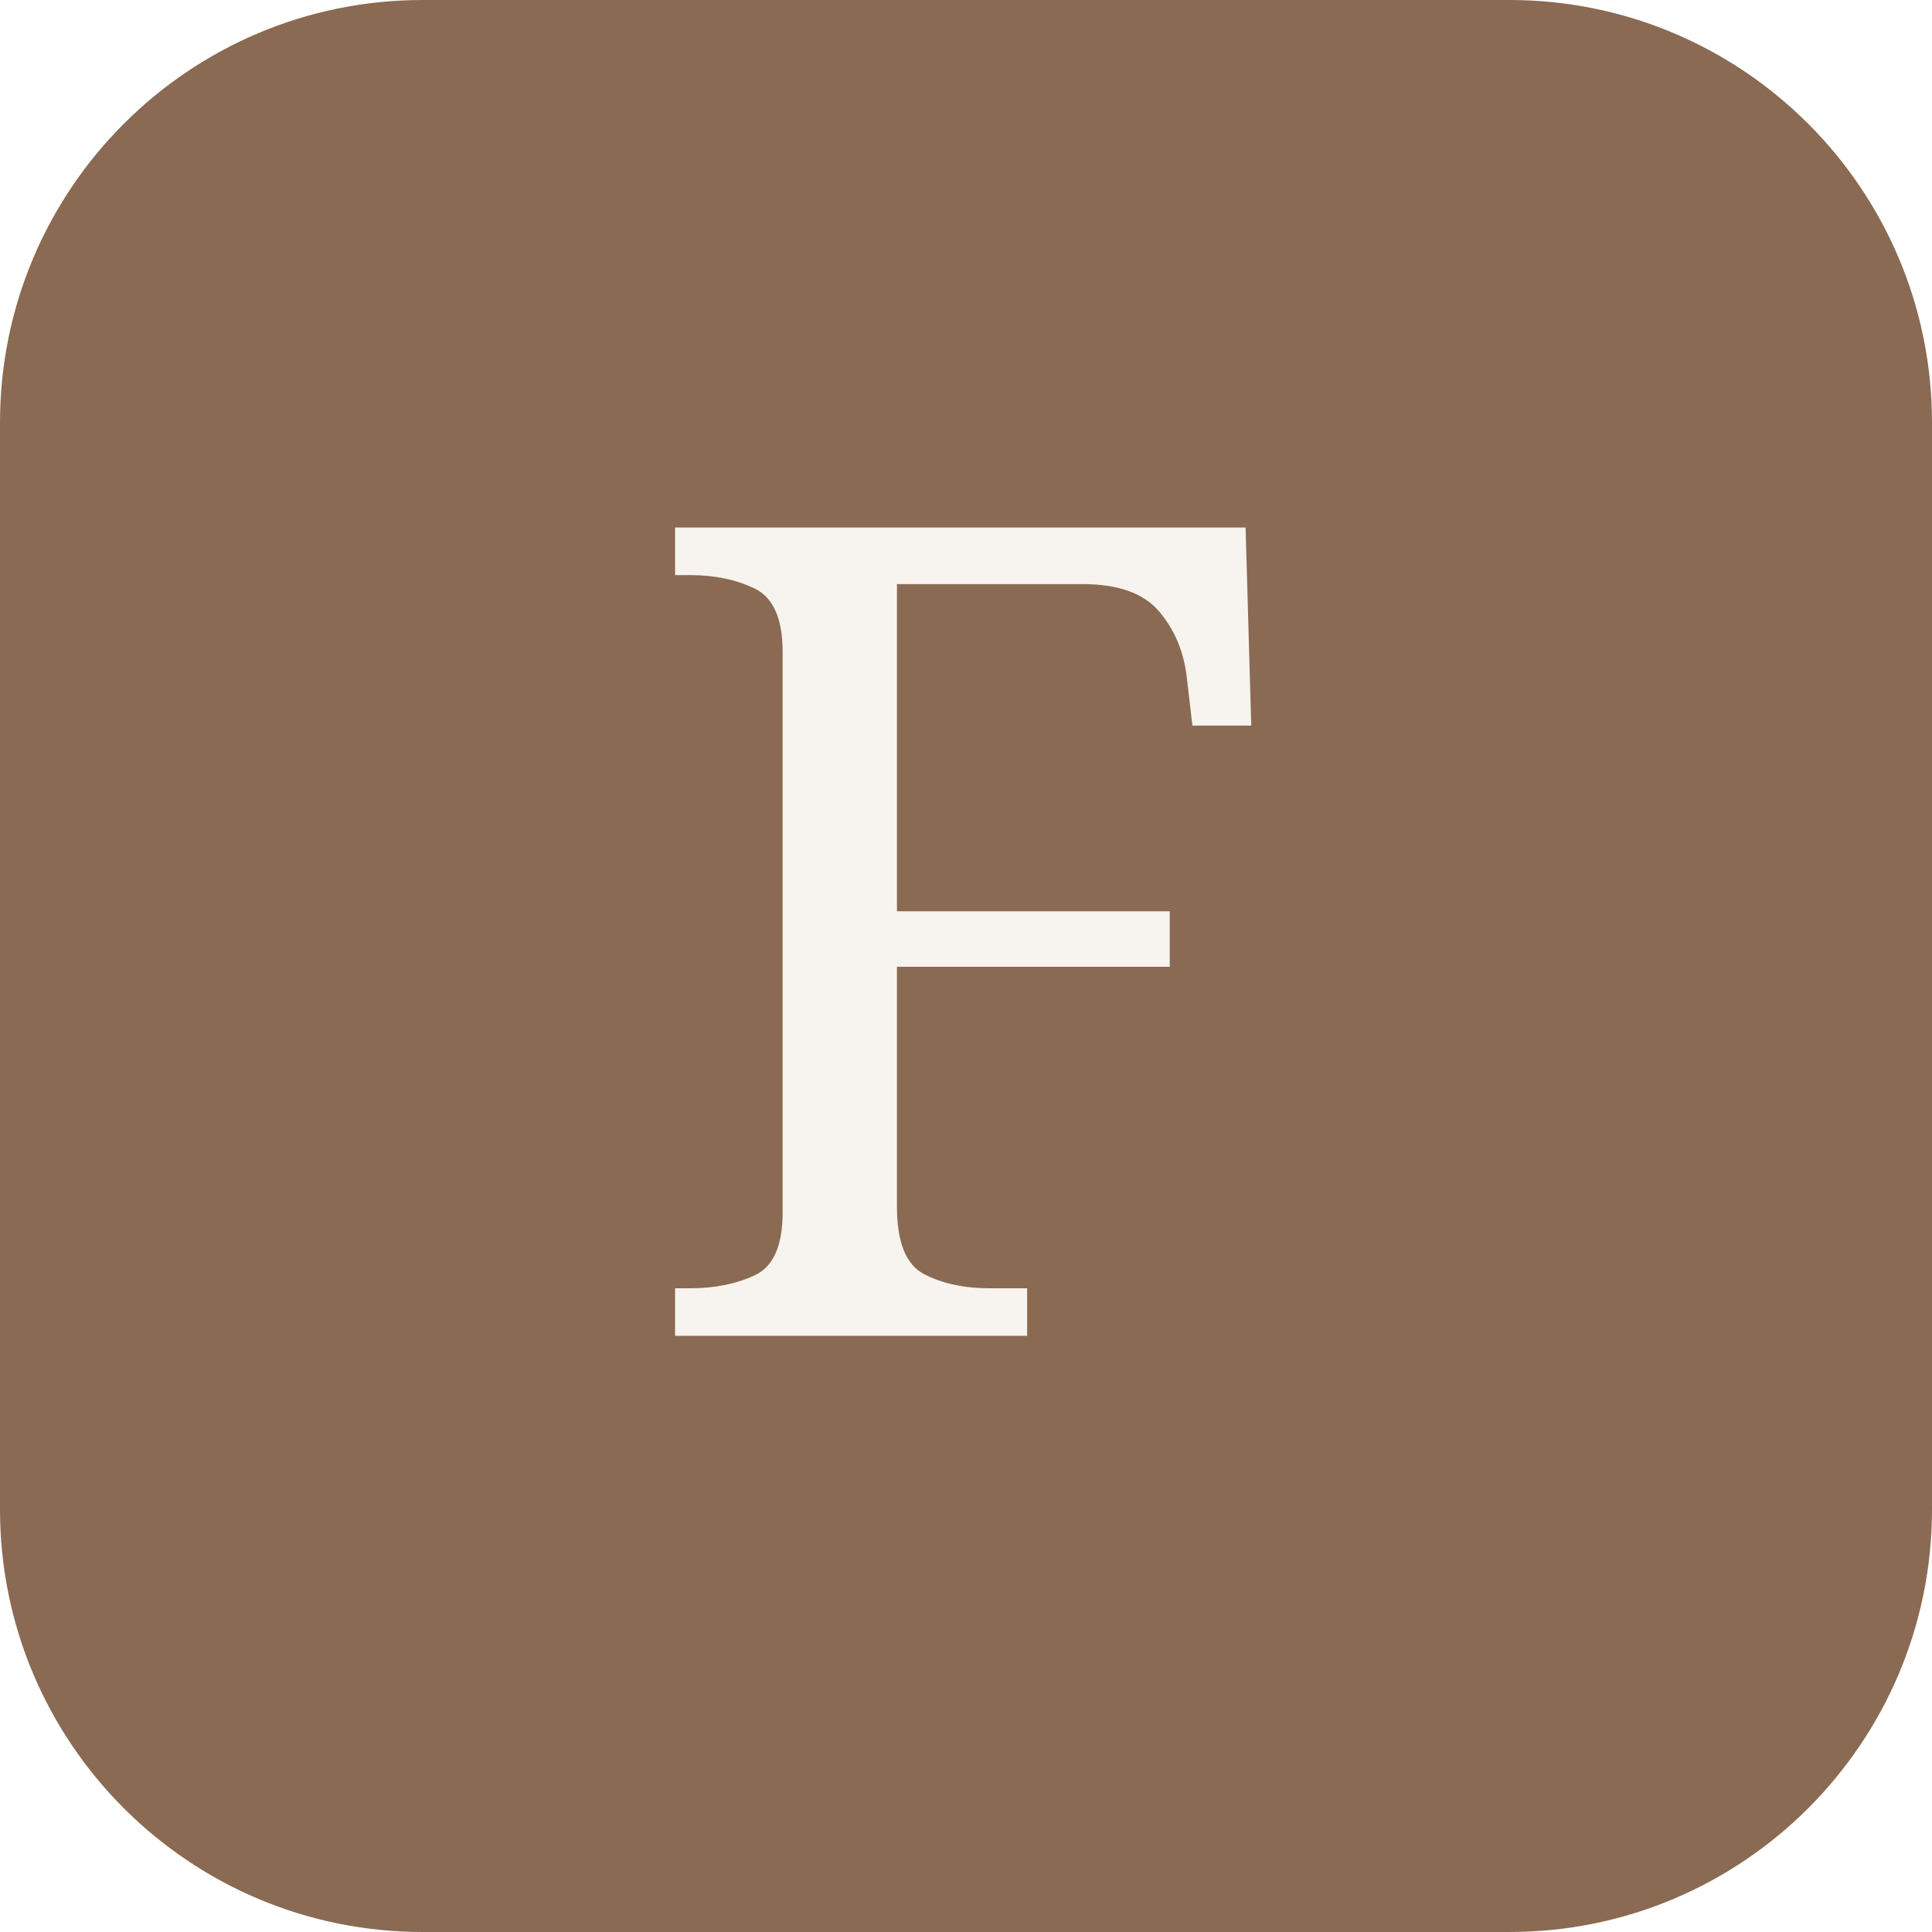
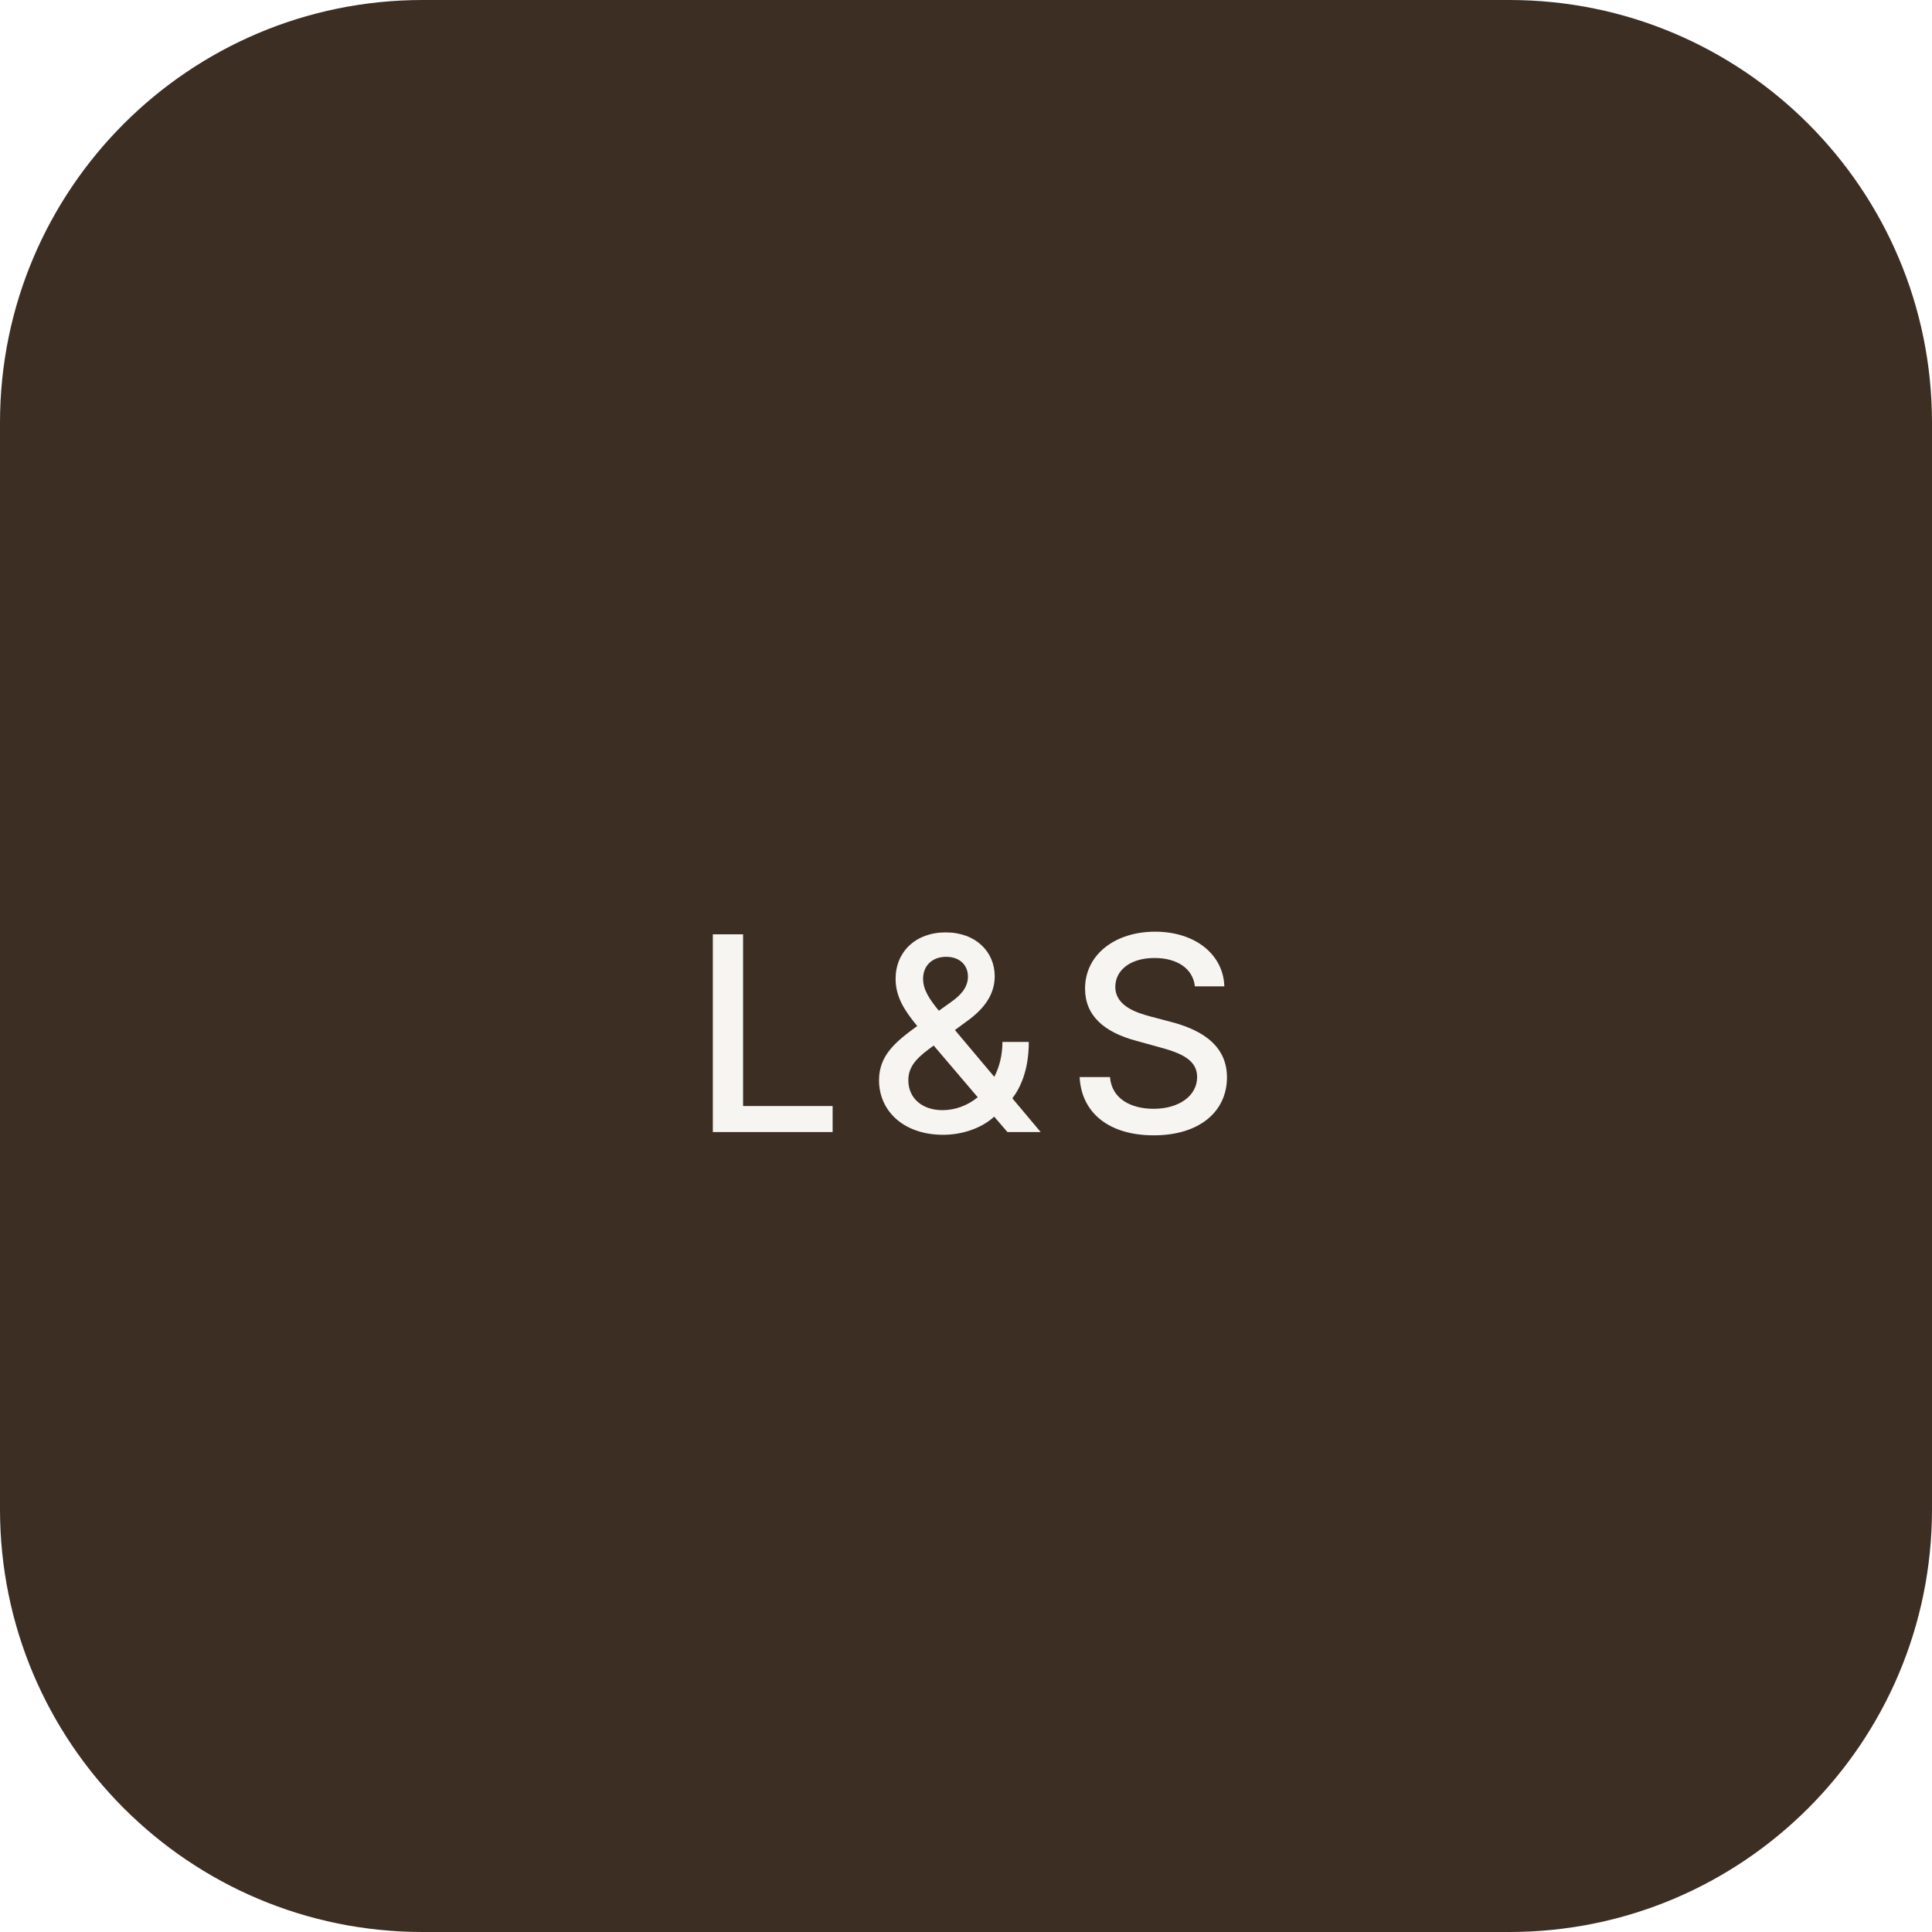
<svg xmlns="http://www.w3.org/2000/svg" viewBox="0 0 512 512">
-   <rect width="512" height="512" rx="112" fill="#8A6A52" />
-   <text x="256" y="354" text-anchor="middle" font-family="Georgia,serif" font-size="300" fill="#F7F3EE">F</text>
+   <rect width="512" height="512" rx="112" fill="#3d2e24" />
+   <text x="256" y="300" text-anchor="middle" font-family="Inter,ui-sans-serif,sans-serif" font-size="72" font-weight="500" letter-spacing="0.08em" fill="#f7f5f2">L&amp;S</text>
</svg>
